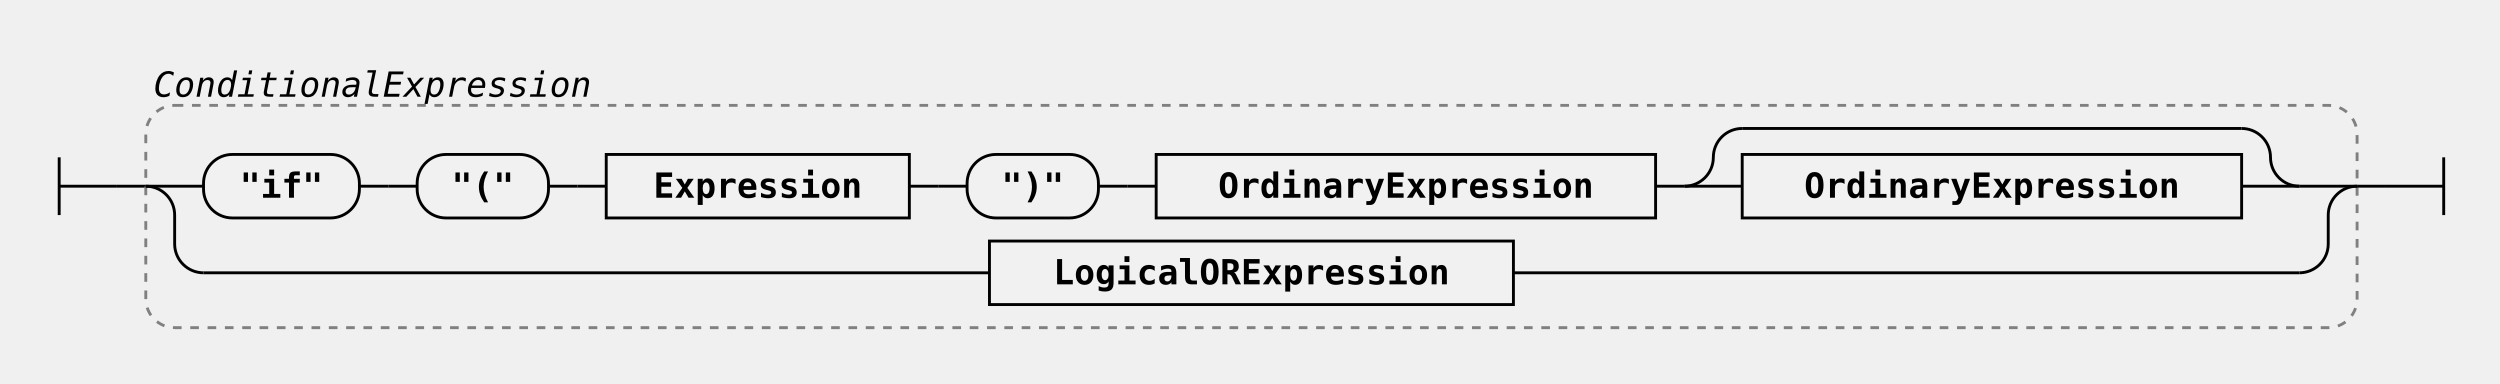
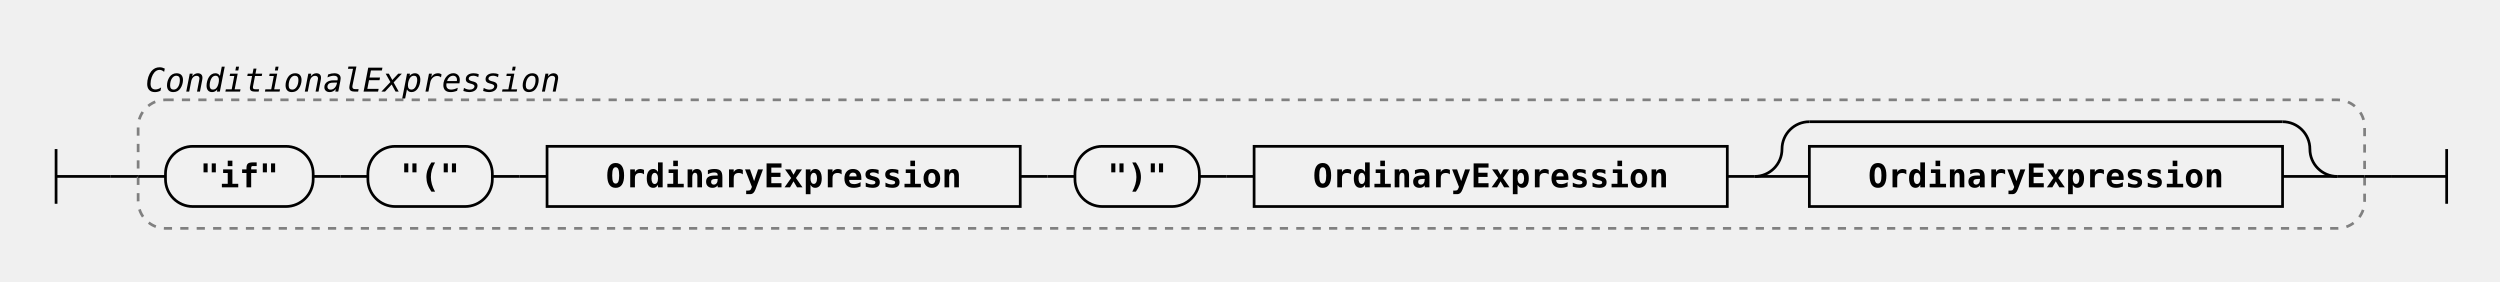
- <svg xmlns="http://www.w3.org/2000/svg" class="railroad-diagram" width="866" height="133" viewBox="0 0 866 133">
+ <svg xmlns="http://www.w3.org/2000/svg" class="railroad-diagram" width="914" height="103" viewBox="0 0 914 103">
  <g transform="translate(.5 .5)">
    <g class="Start">
      <path d="M20 54v20m0 -10h20" />
    </g>
    <path d="M40 64h10" />
    <g class="Group rule">
      <path d="M50 64h0" />
-       <path d="M816 64h0" />
-       <rect x="50" y="36" width="766" height="77" rx="10" ry="10" class="group-box" />
-       <g class="Choice">
-         <path d="M50 64h0" />
-         <path d="M816 64h0" />
-         <path d="M50 64h20" />
-         <g class="Sequence">
-           <path d="M70 64h0" />
-           <path d="M796 64h0" />
-           <path d="M124 64h10" />
-           <g class="terminal literal">
-             <path d="M70 64h0" />
-             <path d="M124 64h0" />
-             <rect x="70" y="53" width="54" height="22" rx="10" ry="10" />
-             <text x="97" y="68">"if"</text>
+       <path d="M864 64h0" />
+       <rect x="50" y="36" width="814" height="47" rx="10" ry="10" class="group-box" />
+       <g class="Sequence">
+         <path d="M50 64h10" />
+         <path d="M854 64h10" />
+         <path d="M114 64h10" />
+         <g class="terminal literal">
+           <path d="M60 64h0" />
+           <path d="M114 64h0" />
+           <rect x="60" y="53" width="54" height="22" rx="10" ry="10" />
+           <text x="87" y="68">"if"</text>
+         </g>
+         <path d="M124 64h10" />
+         <path d="M179.5 64h10" />
+         <g class="terminal literal">
+           <path d="M134 64h0" />
+           <path d="M179.5 64h0" />
+           <rect x="134" y="53" width="45.5" height="22" rx="10" ry="10" />
+           <text x="156.75" y="68">"("</text>
+         </g>
+         <path d="M189.5 64h10" />
+         <path d="M372.5 64h10" />
+         <g class="non-terminal rule-ref">
+           <path d="M199.5 64h0" />
+           <path d="M372.5 64h0" />
+           <rect x="199.5" y="53" width="173" height="22" />
+           <text x="286" y="68">OrdinaryExpression</text>
+         </g>
+         <path d="M382.5 64h10" />
+         <path d="M438 64h10" />
+         <g class="terminal literal">
+           <path d="M392.5 64h0" />
+           <path d="M438 64h0" />
+           <rect x="392.5" y="53" width="45.5" height="22" rx="10" ry="10" />
+           <text x="415.25" y="68">")"</text>
+         </g>
+         <path d="M448 64h10" />
+         <path d="M631 64h10" />
+         <g class="non-terminal rule-ref">
+           <path d="M458 64h0" />
+           <path d="M631 64h0" />
+           <rect x="458" y="53" width="173" height="22" />
+           <text x="544.5" y="68">OrdinaryExpression</text>
+         </g>
+         <g class="Choice">
+           <path d="M641 64h0" />
+           <path d="M854 64h0" />
+           <path d="M641 64a10 10 0 0 0 10 -10v0a10 10 0 0 1 10 -10" />
+           <g class="Skip">
+             <path d="M661 44h173" />
          </g>
-           <path d="M134 64h10" />
-           <path d="M189.5 64h10" />
-           <g class="terminal literal">
-             <path d="M144 64h0" />
-             <path d="M189.5 64h0" />
-             <rect x="144" y="53" width="45.5" height="22" rx="10" ry="10" />
-             <text x="166.75" y="68">"("</text>
+           <path d="M834 44a10 10 0 0 1 10 10v0a10 10 0 0 0 10 10" />
+           <path d="M641 64h20" />
+           <g class="non-terminal rule-ref">
+             <path d="M661 64h0" />
+             <path d="M834 64h0" />
+             <rect x="661" y="53" width="173" height="22" />
+             <text x="747.5" y="68">OrdinaryExpression</text>
          </g>
-           <path d="M199.5 64h10" />
-           <path d="M314.5 64h10" />
-           <g class="non-terminal rule-ref">
-             <path d="M209.5 64h0" />
-             <path d="M314.5 64h0" />
-             <rect x="209.5" y="53" width="105" height="22" />
-             <text x="262" y="68">Expression</text>
-           </g>
-           <path d="M324.5 64h10" />
-           <path d="M380 64h10" />
-           <g class="terminal literal">
-             <path d="M334.5 64h0" />
-             <path d="M380 64h0" />
-             <rect x="334.5" y="53" width="45.5" height="22" rx="10" ry="10" />
-             <text x="357.25" y="68">")"</text>
-           </g>
-           <path d="M390 64h10" />
-           <path d="M573 64h10" />
-           <g class="non-terminal rule-ref">
-             <path d="M400 64h0" />
-             <path d="M573 64h0" />
-             <rect x="400" y="53" width="173" height="22" />
-             <text x="486.5" y="68">OrdinaryExpression</text>
-           </g>
-           <g class="Choice">
-             <path d="M583 64h0" />
-             <path d="M796 64h0" />
-             <path d="M583 64a10 10 0 0 0 10 -10v0a10 10 0 0 1 10 -10" />
-             <g class="Skip">
-               <path d="M603 44h173" />
-             </g>
-             <path d="M776 44a10 10 0 0 1 10 10v0a10 10 0 0 0 10 10" />
-             <path d="M583 64h20" />
-             <g class="non-terminal rule-ref">
-               <path d="M603 64h0" />
-               <path d="M776 64h0" />
-               <rect x="603" y="53" width="173" height="22" />
-               <text x="689.5" y="68">OrdinaryExpression</text>
-             </g>
-             <path d="M776 64h20" />
-           </g>
-         </g>
-         <path d="M796 64h20" />
-         <path d="M50 64a10 10 0 0 1 10 10v10a10 10 0 0 0 10 10" />
-         <g class="non-terminal rule-ref">
-           <path d="M70 94h272.25" />
-           <path d="M523.75 94h272.25" />
-           <rect x="342.25" y="83" width="181.5" height="22" />
-           <text x="433" y="98">LogicalORExpression</text>
-         </g>
-         <path d="M796 94a10 10 0 0 0 10 -10v-10a10 10 0 0 1 10 -10" />
+           <path d="M834 64h20" />
+         </g>
      </g>
      <g class="comment">
        <path d="M50 28h0" />
        <path d="M207 28h0" />
        <text x="128.5" y="33" class="comment">ConditionalExpression</text>
      </g>
    </g>
-     <path d="M816 64h10" />
-     <path class="End" d="M 826 64 h 20 m 0 -10 v 20" />
+     <path d="M864 64h10" />
+     <path class="End" d="M 874 64 h 20 m 0 -10 v 20" />
  </g>
  <style>.ruleId {
  color: black;
  font-weight: bold;
}

.mainRule {}

.subRule {}

.subRuleAnchor {
  /* font-weight: bolder; */
  /* fill: green; */
  /* font-size: 110%;
  font-style: normal */
}

.parent {
  font-family: Verdana, Arial, Helvetica, sans-serif;
  font-size: 14px;
}

/* , .railroad-diagram */
.svg {
  display: flex;
  align-items: center;
  justify-content: center;
}

.test {
  background-color: lightgoldenrodyellow;
}


/* --------------------------------- svg styles ---------------------------------------- */

/* tspan {
  fill: blue
} */

svg.railroad-diagram {
  /*background-color: hsl(30,20%,95%);*/
  background-color: white;
}

.railroad-diagram path {
  stroke-width: 1;
  stroke: black;
  fill: rgba(0, 0, 0, 0);
}

text {
  font: bold 12px monospace;
  text-anchor: middle;
  white-space: pre;
}

text.diagram-text {
  font-size: 12px;
}

text.diagram-arrow {
  font-size: 14px;
}

text.label {
  text-anchor: start;
}

text.comment {
  font: italic 12px monospace;
}

g.non-terminal text {
  /*font-style: italic;*/
}

rect {
  stroke-width: 1;
  stroke: black;
  fill: rgb(241, 241, 241);
}

rect.group-box {
  stroke: gray;
  stroke-dasharray: 3 3;
  fill: none;
}

path.diagram-text {
  stroke-width: 3;
  stroke: black;
  fill: white;
  cursor: help;
}

.decision path {
  fill: #ccc;
}

g.diagram-text:hover path.diagram-text {
  fill: #eee;
}

text.repeat-text {
  font: italic 12px monospace;
  text-anchor: end;
}

.repeat-box&gt;rect.group-box {
  stroke: gray;
  stroke-width: 2;
  stroke-dasharray: 1 5;
  fill: none;
}

.delimiter&gt;rect.group-box {
  stroke: gray;
  stroke-width: 2;
  stroke-dasharray: 1 5;
  fill: none;
}</style>
</svg>
